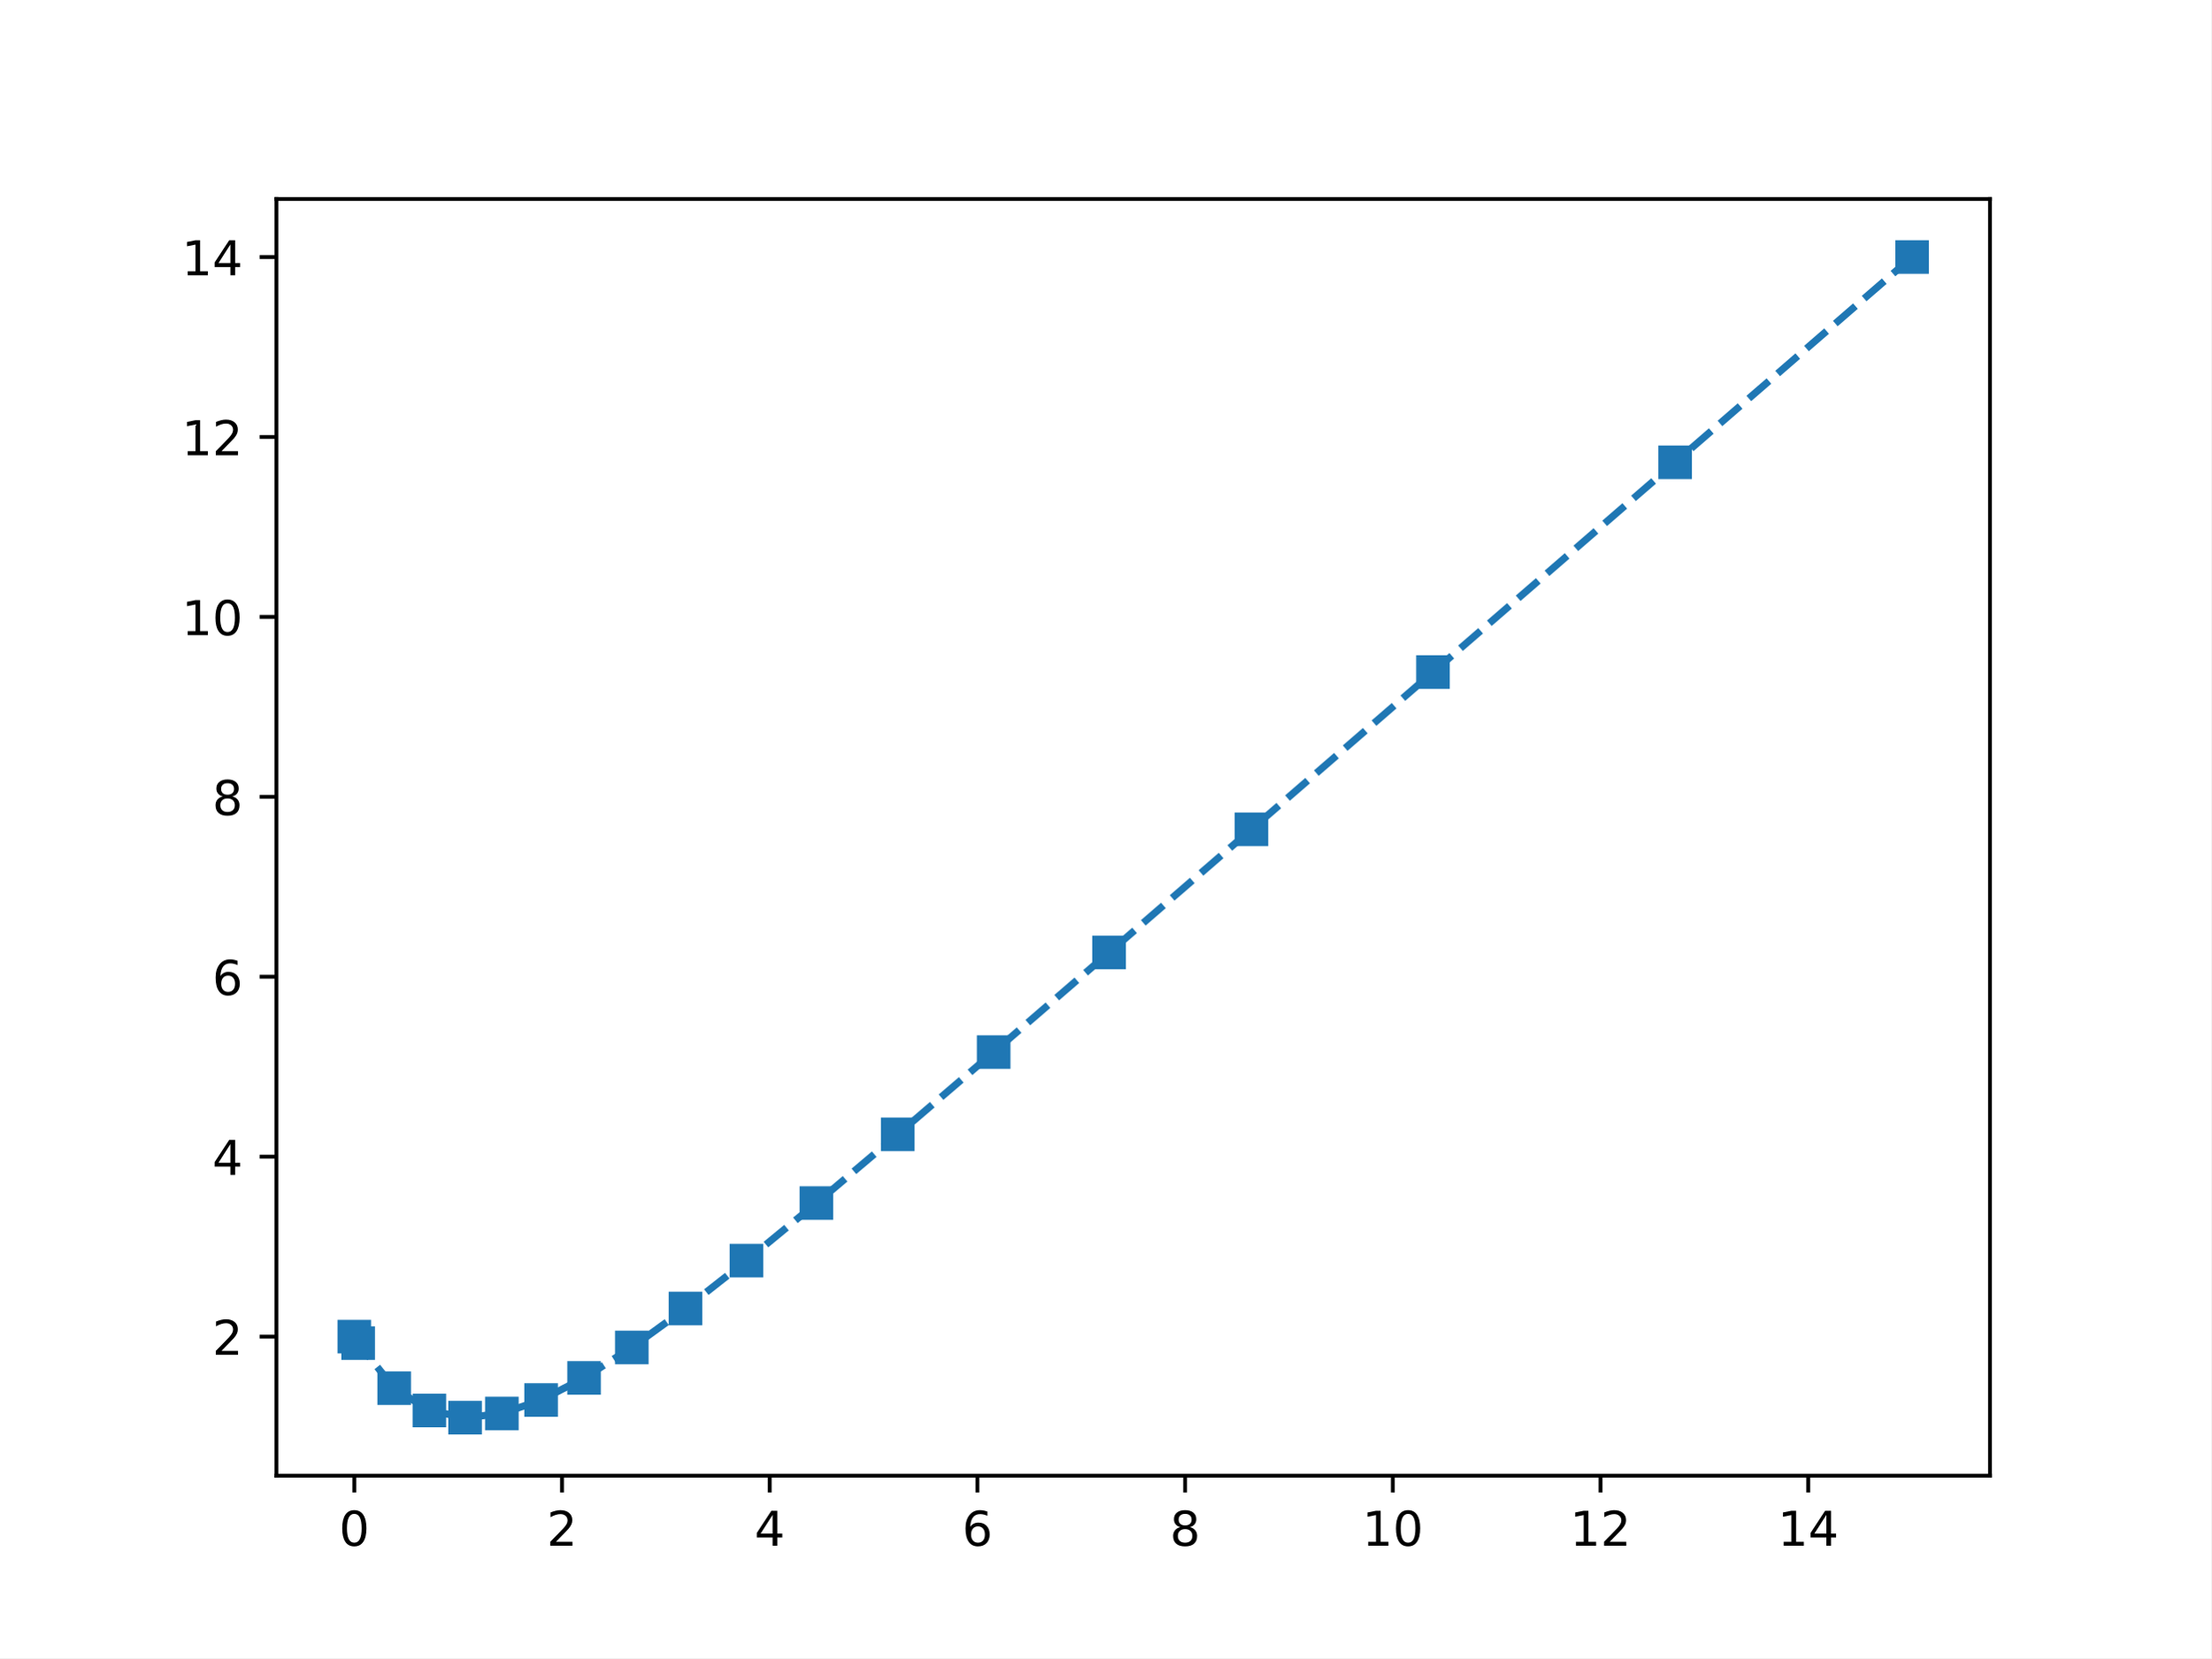
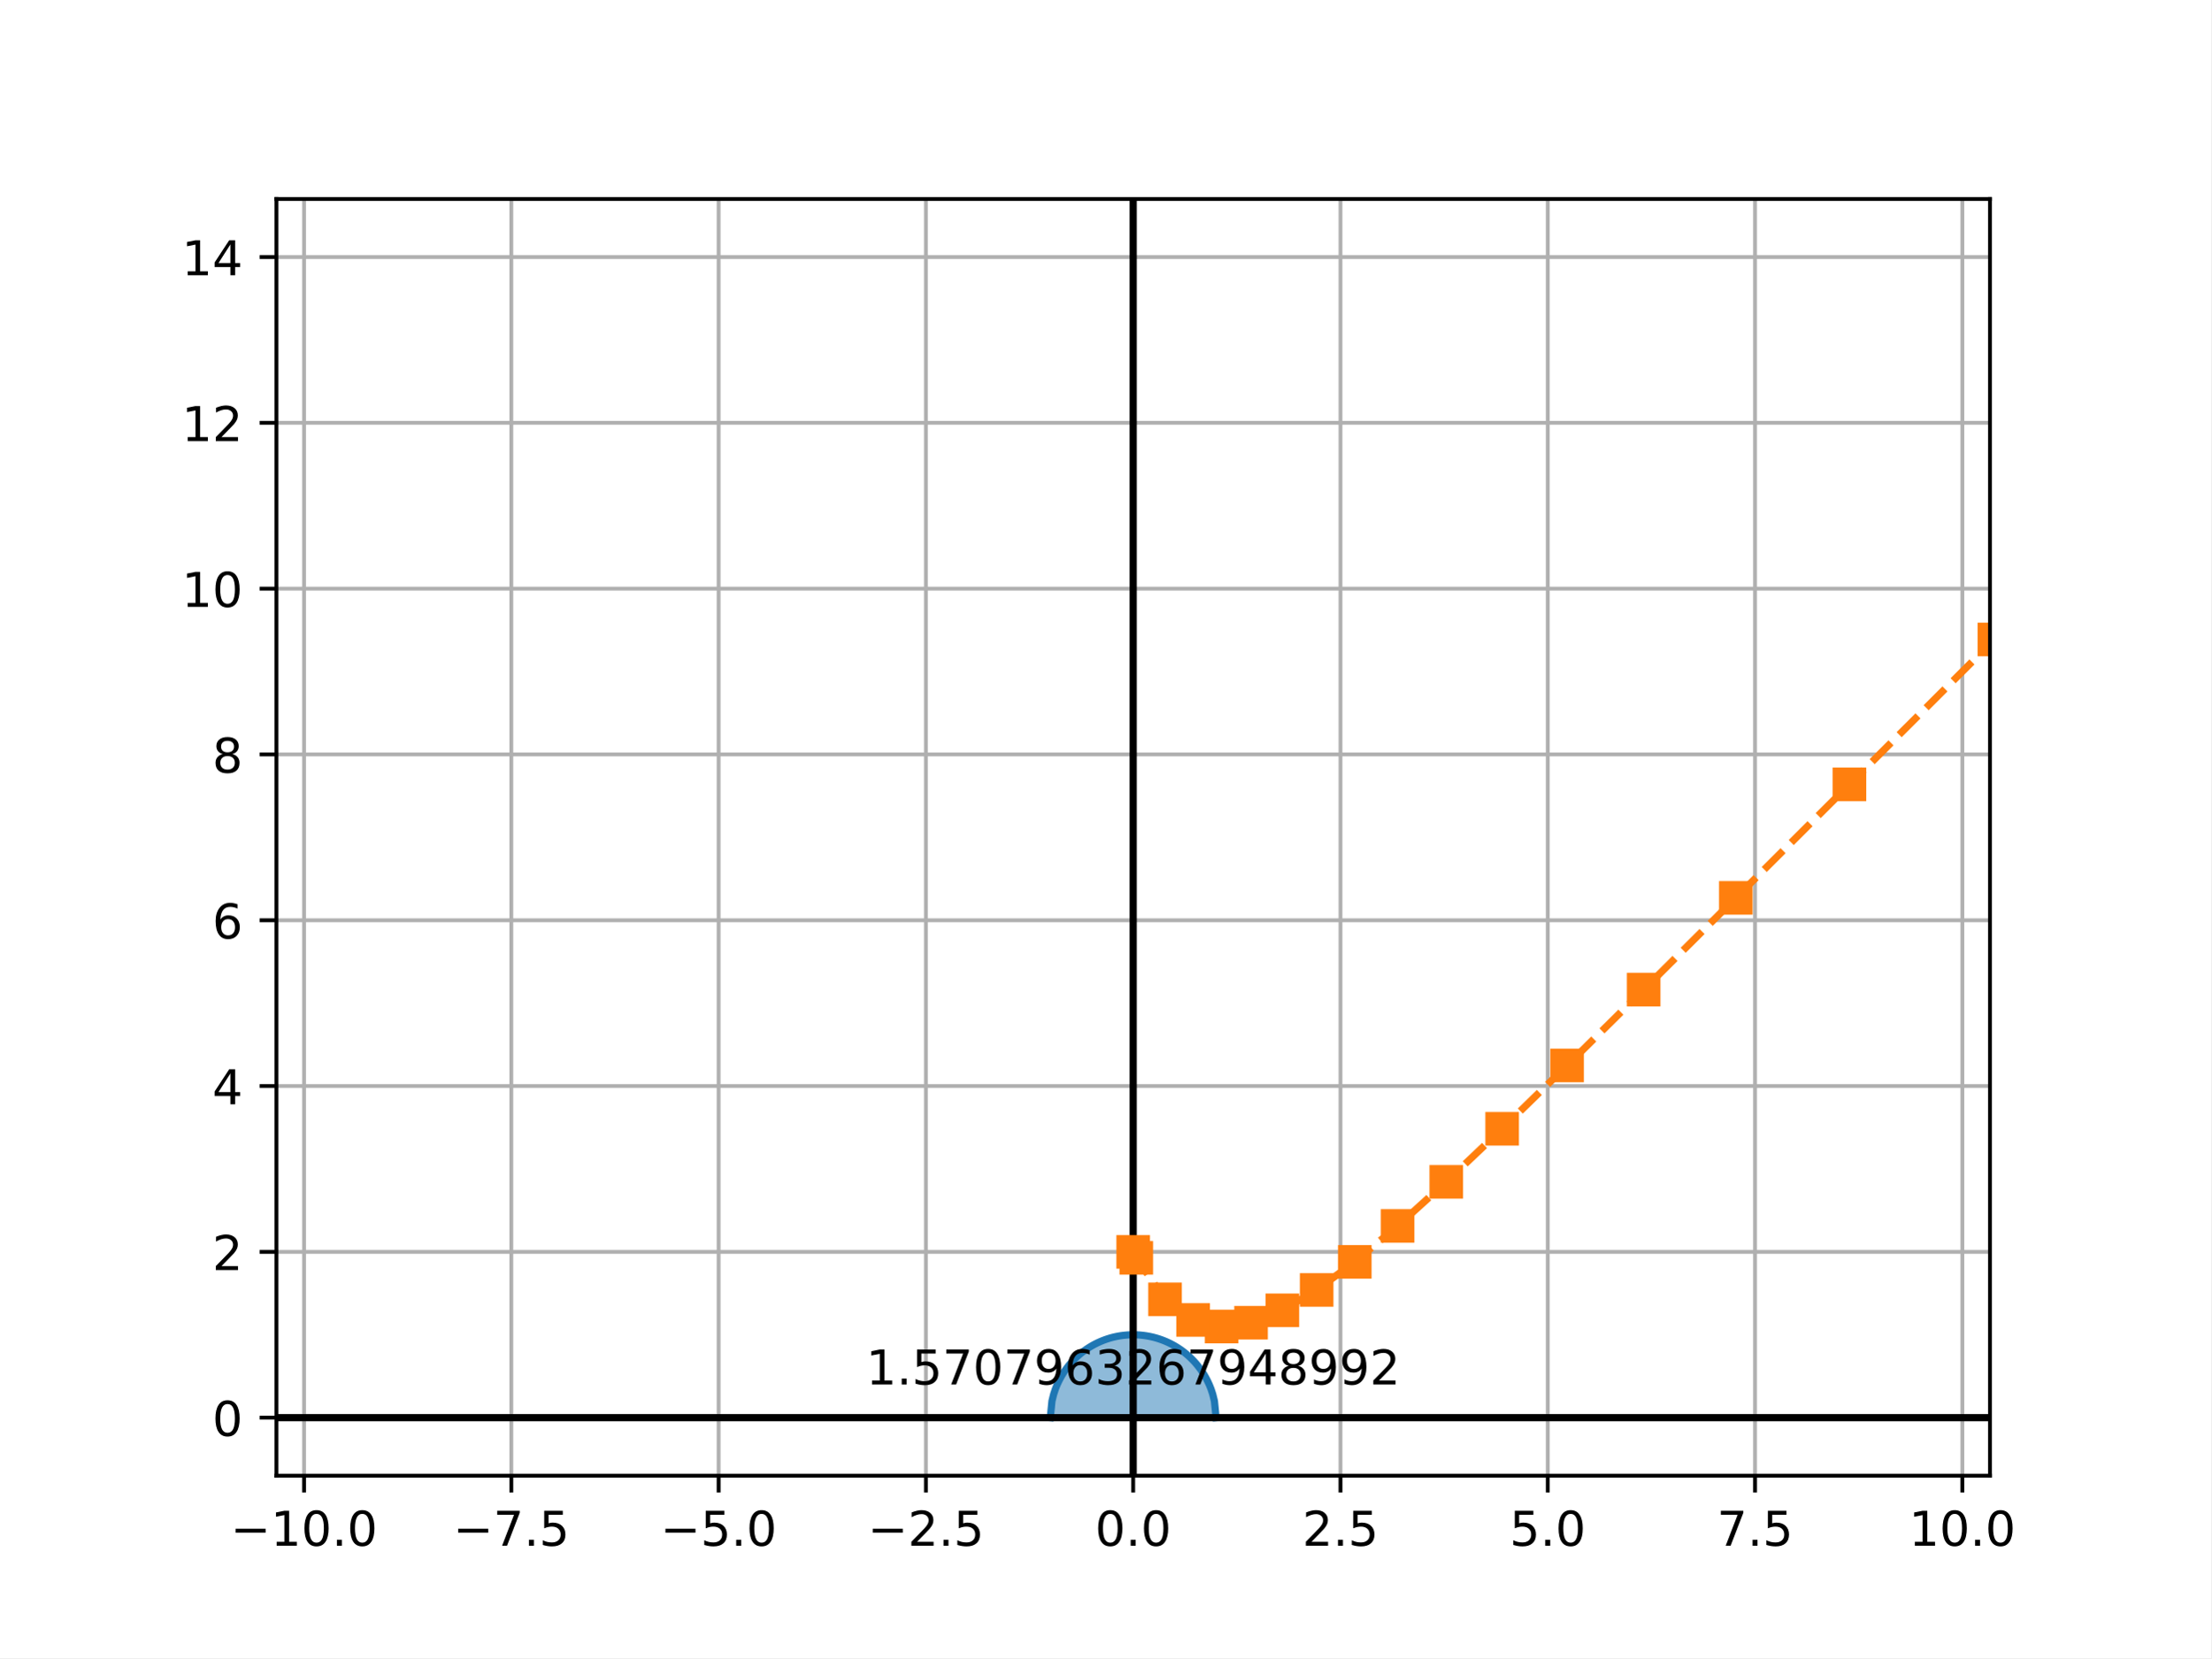
<svg xmlns="http://www.w3.org/2000/svg" xmlns:xlink="http://www.w3.org/1999/xlink" width="460.8pt" height="345.6pt" viewBox="0 0 460.8 345.6" version="1.1">
  <defs>
    <style type="text/css">*{stroke-linejoin: round; stroke-linecap: butt}</style>
  </defs>
  <g id="figure_1">
    <g id="patch_1">
      <path d="M 0 345.6  L 460.8 345.6  L 460.8 0  L 0 0  z " style="fill: #ffffff" />
    </g>
    <g id="axes_1">
      <g id="patch_2">
        <path d="M 57.6 307.584  L 414.72 307.584  L 414.72 41.472  L 57.6 41.472  z " style="fill: #ffffff" />
      </g>
+       <g id="FillBetweenPolyCollection_1">
+         <path d="M 218.88 295.488  L 218.88 295.488  L 219.229 292.032  L 219.578 290.626  L 219.927 289.564  L 220.276 288.683  L 220.625 287.92  L 220.975 287.242  L 221.324 286.629  L 221.673 286.069  L 222.022 285.553  L 222.371 285.074  L 222.72 284.627  L 223.069 284.209  L 223.418 283.816  L 223.767 283.446  L 224.116 283.097  L 224.465 282.767  L 224.815 282.454  L 225.164 282.158  L 225.513 281.878  L 225.862 281.612  L 226.211 281.36  L 226.56 281.12  L 226.909 280.893  L 227.258 280.677  L 227.607 280.473  L 227.956 280.279  L 228.305 280.096  L 228.655 279.923  L 229.004 279.76  L 229.353 279.605  L 229.702 279.46  L 230.051 279.324  L 230.4 279.196  L 230.749 279.077  L 231.098 278.966  L 231.447 278.863  L 231.796 278.768  L 232.145 278.681  L 232.495 278.601  L 232.844 278.529  L 233.193 278.465  L 233.542 278.408  L 233.891 278.358  L 234.24 278.315  L 234.589 278.28  L 234.938 278.251  L 235.287 278.23  L 235.636 278.216  L 235.985 278.209  L 236.335 278.209  L 236.684 278.216  L 237.033 278.23  L 237.382 278.251  L 237.731 278.28  L 238.08 278.315  L 238.429 278.358  L 238.778 278.408  L 239.127 278.465  L 239.476 278.529  L 239.825 278.601  L 240.175 278.681  L 240.524 278.768  L 240.873 278.863  L 241.222 278.966  L 241.571 279.077  L 241.92 279.196  L 242.269 279.324  L 242.618 279.46  L 242.967 279.605  L 243.316 279.76  L 243.665 279.923  L 244.015 280.096  L 244.364 280.279  L 244.713 280.473  L 245.062 280.677  L 245.411 280.893  L 245.76 281.12  L 246.109 281.36  L 246.458 281.612  L 246.807 281.878  L 247.156 282.158  L 247.505 282.454  L 247.855 282.767  L 248.204 283.097  L 248.553 283.446  L 248.902 283.816  L 249.251 284.209  L 249.6 284.627  L 249.949 285.074  L 250.298 285.553  L 250.647 286.069  L 250.996 286.629  L 251.345 287.242  L 251.695 287.92  L 252.044 288.683  L 252.393 289.564  L 252.742 290.626  L 253.091 292.032  L 253.44 295.488  L 253.44 295.488  L 253.44 295.488  L 253.091 295.488  L 252.742 295.488  L 252.393 295.488  L 252.044 295.488  L 251.695 295.488  L 251.345 295.488  L 250.996 295.488  L 250.647 295.488  L 250.298 295.488  L 249.949 295.488  L 249.6 295.488  L 249.251 295.488  L 248.902 295.488  L 248.553 295.488  L 248.204 295.488  L 247.855 295.488  L 247.505 295.488  L 247.156 295.488  L 246.807 295.488  L 246.458 295.488  L 246.109 295.488  L 245.76 295.488  L 245.411 295.488  L 245.062 295.488  L 244.713 295.488  L 244.364 295.488  L 244.015 295.488  L 243.665 295.488  L 243.316 295.488  L 242.967 295.488  L 242.618 295.488  L 242.269 295.488  L 241.92 295.488  L 241.571 295.488  L 241.222 295.488  L 240.873 295.488  L 240.524 295.488  L 240.175 295.488  L 239.825 295.488  L 239.476 295.488  L 239.127 295.488  L 238.778 295.488  L 238.429 295.488  L 238.08 295.488  L 237.731 295.488  L 237.382 295.488  L 237.033 295.488  L 236.684 295.488  L 236.335 295.488  L 235.985 295.488  L 235.636 295.488  L 235.287 295.488  L 234.938 295.488  L 234.589 295.488  L 234.24 295.488  L 233.891 295.488  L 233.542 295.488  L 233.193 295.488  L 232.844 295.488  L 232.495 295.488  L 232.145 295.488  L 231.796 295.488  L 231.447 295.488  L 231.098 295.488  L 230.749 295.488  L 230.4 295.488  L 230.051 295.488  L 229.702 295.488  L 229.353 295.488  L 229.004 295.488  L 228.655 295.488  L 228.305 295.488  L 227.956 295.488  L 227.607 295.488  L 227.258 295.488  L 226.909 295.488  L 226.56 295.488  L 226.211 295.488  L 225.862 295.488  L 225.513 295.488  L 225.164 295.488  L 224.815 295.488  L 224.465 295.488  L 224.116 295.488  L 223.767 295.488  L 223.418 295.488  L 223.069 295.488  L 222.72 295.488  L 222.371 295.488  L 222.022 295.488  L 221.673 295.488  L 221.324 295.488  L 220.975 295.488  L 220.625 295.488  L 220.276 295.488  L 219.927 295.488  L 219.578 295.488  L 219.229 295.488  L 218.88 295.488  z " clip-path="url(#pf937d85e47)" style="fill: #1f77b4; fill-opacity: 0.5" />
+       </g>
      <g id="matplotlib.axis_1">
        <g id="xtick_1">
          <g id="line2d_1">
+             <path d="M 63.36 307.584  L 63.36 41.472  " clip-path="url(#pf937d85e47)" style="fill: none; stroke: #b0b0b0; stroke-width: 0.8; stroke-linecap: square" />
+           </g>
+           <g id="line2d_2">
            <defs>
-               <path id="m59fcbf2890" d="M 0 0  L 0 3.5  " style="stroke: #000000; stroke-width: 0.8" />
+               <path id="m11f0b7a4cf" d="M 0 0  L 0 3.5  " style="stroke: #000000; stroke-width: 0.8" />
            </defs>
            <g>
-               <use xlink:href="#m59fcbf2890" x="73.833" y="307.584" style="stroke: #000000; stroke-width: 0.8" />
+               <use xlink:href="#m11f0b7a4cf" x="63.36" y="307.584" style="stroke: #000000; stroke-width: 0.8" />
            </g>
          </g>
          <g id="text_1">
-             <g transform="translate(70.65148 322.1824) scale(0.1 -0.1)">
-               <defs>
+             <g transform="translate(48.03739 322.1824) scale(0.1 -0.1)">
+               <defs>
+                 <path id="DejaVuSans-2212" d="M 678 2272  L 4684 2272  L 4684 1741  L 678 1741  L 678 2272  z " transform="scale(0.015625)" />
+                 <path id="DejaVuSans-31" d="M 794 531  L 1825 531  L 1825 4091  L 703 3866  L 703 4441  L 1819 4666  L 2450 4666  L 2450 531  L 3481 531  L 3481 0  L 794 0  L 794 531  z " transform="scale(0.015625)" />
                <path id="DejaVuSans-30" d="M 2034 4250  Q 1547 4250 1301 3770  Q 1056 3291 1056 2328  Q 1056 1369 1301 889  Q 1547 409 2034 409  Q 2525 409 2770 889  Q 3016 1369 3016 2328  Q 3016 3291 2770 3770  Q 2525 4250 2034 4250  z M 2034 4750  Q 2819 4750 3233 4129  Q 3647 3509 3647 2328  Q 3647 1150 3233 529  Q 2819 -91 2034 -91  Q 1250 -91 836 529  Q 422 1150 422 2328  Q 422 3509 836 4129  Q 1250 4750 2034 4750  z " transform="scale(0.015625)" />
-               </defs>
+                 <path id="DejaVuSans-2e" d="M 684 794  L 1344 794  L 1344 0  L 684 0  L 684 794  z " transform="scale(0.015625)" />
+               </defs>
+               <use xlink:href="#DejaVuSans-2212" />
+               <use xlink:href="#DejaVuSans-31" transform="translate(83.78906 0)" />
+               <use xlink:href="#DejaVuSans-30" transform="translate(147.4121 0)" />
+               <use xlink:href="#DejaVuSans-2e" transform="translate(211.0352 0)" />
+               <use xlink:href="#DejaVuSans-30" transform="translate(242.8223 0)" />
+             </g>
+           </g>
+         </g>
+         <g id="xtick_2">
+           <g id="line2d_3">
+             <path d="M 106.56 307.584  L 106.56 41.472  " clip-path="url(#pf937d85e47)" style="fill: none; stroke: #b0b0b0; stroke-width: 0.8; stroke-linecap: square" />
+           </g>
+           <g id="line2d_4">
+             <g>
+               <use xlink:href="#m11f0b7a4cf" x="106.56" y="307.584" style="stroke: #000000; stroke-width: 0.8" />
+             </g>
+           </g>
+           <g id="text_2">
+             <g transform="translate(94.41863 322.1824) scale(0.1 -0.1)">
+               <defs>
+                 <path id="DejaVuSans-37" d="M 525 4666  L 3525 4666  L 3525 4397  L 1831 0  L 1172 0  L 2766 4134  L 525 4134  L 525 4666  z " transform="scale(0.015625)" />
+                 <path id="DejaVuSans-35" d="M 691 4666  L 3169 4666  L 3169 4134  L 1269 4134  L 1269 2991  Q 1406 3038 1543 3061  Q 1681 3084 1819 3084  Q 2600 3084 3056 2656  Q 3513 2228 3513 1497  Q 3513 744 3044 326  Q 2575 -91 1722 -91  Q 1428 -91 1123 -41  Q 819 9 494 109  L 494 744  Q 775 591 1075 516  Q 1375 441 1709 441  Q 2250 441 2565 725  Q 2881 1009 2881 1497  Q 2881 1984 2565 2268  Q 2250 2553 1709 2553  Q 1456 2553 1204 2497  Q 953 2441 691 2322  L 691 4666  z " transform="scale(0.015625)" />
+               </defs>
+               <use xlink:href="#DejaVuSans-2212" />
+               <use xlink:href="#DejaVuSans-37" transform="translate(83.78906 0)" />
+               <use xlink:href="#DejaVuSans-2e" transform="translate(147.4121 0)" />
+               <use xlink:href="#DejaVuSans-35" transform="translate(179.1992 0)" />
+             </g>
+           </g>
+         </g>
+         <g id="xtick_3">
+           <g id="line2d_5">
+             <path d="M 149.76 307.584  L 149.76 41.472  " clip-path="url(#pf937d85e47)" style="fill: none; stroke: #b0b0b0; stroke-width: 0.8; stroke-linecap: square" />
+           </g>
+           <g id="line2d_6">
+             <g>
+               <use xlink:href="#m11f0b7a4cf" x="149.76" y="307.584" style="stroke: #000000; stroke-width: 0.8" />
+             </g>
+           </g>
+           <g id="text_3">
+             <g transform="translate(137.6186 322.1824) scale(0.1 -0.1)">
+               <use xlink:href="#DejaVuSans-2212" />
+               <use xlink:href="#DejaVuSans-35" transform="translate(83.78906 0)" />
+               <use xlink:href="#DejaVuSans-2e" transform="translate(147.4121 0)" />
+               <use xlink:href="#DejaVuSans-30" transform="translate(179.1992 0)" />
+             </g>
+           </g>
+         </g>
+         <g id="xtick_4">
+           <g id="line2d_7">
+             <path d="M 192.96 307.584  L 192.96 41.472  " clip-path="url(#pf937d85e47)" style="fill: none; stroke: #b0b0b0; stroke-width: 0.8; stroke-linecap: square" />
+           </g>
+           <g id="line2d_8">
+             <g>
+               <use xlink:href="#m11f0b7a4cf" x="192.96" y="307.584" style="stroke: #000000; stroke-width: 0.8" />
+             </g>
+           </g>
+           <g id="text_4">
+             <g transform="translate(180.8186 322.1824) scale(0.1 -0.1)">
+               <defs>
+                 <path id="DejaVuSans-32" d="M 1228 531  L 3431 531  L 3431 0  L 469 0  L 469 531  Q 828 903 1448 1529  Q 2069 2156 2228 2338  Q 2531 2678 2651 2914  Q 2772 3150 2772 3378  Q 2772 3750 2511 3984  Q 2250 4219 1831 4219  Q 1534 4219 1204 4116  Q 875 4013 500 3803  L 500 4441  Q 881 4594 1212 4672  Q 1544 4750 1819 4750  Q 2544 4750 2975 4387  Q 3406 4025 3406 3419  Q 3406 3131 3298 2873  Q 3191 2616 2906 2266  Q 2828 2175 2409 1742  Q 1991 1309 1228 531  z " transform="scale(0.015625)" />
+               </defs>
+               <use xlink:href="#DejaVuSans-2212" />
+               <use xlink:href="#DejaVuSans-32" transform="translate(83.78906 0)" />
+               <use xlink:href="#DejaVuSans-2e" transform="translate(147.4121 0)" />
+               <use xlink:href="#DejaVuSans-35" transform="translate(179.1992 0)" />
+             </g>
+           </g>
+         </g>
+         <g id="xtick_5">
+           <g id="line2d_9">
+             <path d="M 236.16 307.584  L 236.16 41.472  " clip-path="url(#pf937d85e47)" style="fill: none; stroke: #b0b0b0; stroke-width: 0.8; stroke-linecap: square" />
+           </g>
+           <g id="line2d_10">
+             <g>
+               <use xlink:href="#m11f0b7a4cf" x="236.16" y="307.584" style="stroke: #000000; stroke-width: 0.8" />
+             </g>
+           </g>
+           <g id="text_5">
+             <g transform="translate(228.2084 322.1824) scale(0.1 -0.1)">
              <use xlink:href="#DejaVuSans-30" />
-             </g>
-           </g>
-         </g>
-         <g id="xtick_2">
-           <g id="line2d_2">
-             <g>
-               <use xlink:href="#m59fcbf2890" x="117.12" y="307.584" style="stroke: #000000; stroke-width: 0.8" />
-             </g>
-           </g>
-           <g id="text_2">
-             <g transform="translate(113.9387 322.1824) scale(0.1 -0.1)">
-               <defs>
-                 <path id="DejaVuSans-32" d="M 1228 531  L 3431 531  L 3431 0  L 469 0  L 469 531  Q 828 903 1448 1529  Q 2069 2156 2228 2338  Q 2531 2678 2651 2914  Q 2772 3150 2772 3378  Q 2772 3750 2511 3984  Q 2250 4219 1831 4219  Q 1534 4219 1204 4116  Q 875 4013 500 3803  L 500 4441  Q 881 4594 1212 4672  Q 1544 4750 1819 4750  Q 2544 4750 2975 4387  Q 3406 4025 3406 3419  Q 3406 3131 3298 2873  Q 3191 2616 2906 2266  Q 2828 2175 2409 1742  Q 1991 1309 1228 531  z " transform="scale(0.015625)" />
-               </defs>
+               <use xlink:href="#DejaVuSans-2e" transform="translate(63.62305 0)" />
+               <use xlink:href="#DejaVuSans-30" transform="translate(95.41016 0)" />
+             </g>
+           </g>
+         </g>
+         <g id="xtick_6">
+           <g id="line2d_11">
+             <path d="M 279.36 307.584  L 279.36 41.472  " clip-path="url(#pf937d85e47)" style="fill: none; stroke: #b0b0b0; stroke-width: 0.8; stroke-linecap: square" />
+           </g>
+           <g id="line2d_12">
+             <g>
+               <use xlink:href="#m11f0b7a4cf" x="279.36" y="307.584" style="stroke: #000000; stroke-width: 0.8" />
+             </g>
+           </g>
+           <g id="text_6">
+             <g transform="translate(271.4084 322.1824) scale(0.1 -0.1)">
              <use xlink:href="#DejaVuSans-32" />
-             </g>
-           </g>
-         </g>
-         <g id="xtick_3">
-           <g id="line2d_3">
-             <g>
-               <use xlink:href="#m59fcbf2890" x="160.407" y="307.584" style="stroke: #000000; stroke-width: 0.8" />
-             </g>
-           </g>
-           <g id="text_3">
-             <g transform="translate(157.226 322.1824) scale(0.1 -0.1)">
-               <defs>
-                 <path id="DejaVuSans-34" d="M 2419 4116  L 825 1625  L 2419 1625  L 2419 4116  z M 2253 4666  L 3047 4666  L 3047 1625  L 3713 1625  L 3713 1100  L 3047 1100  L 3047 0  L 2419 0  L 2419 1100  L 313 1100  L 313 1709  L 2253 4666  z " transform="scale(0.015625)" />
-               </defs>
-               <use xlink:href="#DejaVuSans-34" />
-             </g>
-           </g>
-         </g>
-         <g id="xtick_4">
-           <g id="line2d_4">
-             <g>
-               <use xlink:href="#m59fcbf2890" x="203.695" y="307.584" style="stroke: #000000; stroke-width: 0.8" />
-             </g>
-           </g>
-           <g id="text_4">
-             <g transform="translate(200.5133 322.1824) scale(0.1 -0.1)">
-               <defs>
-                 <path id="DejaVuSans-36" d="M 2113 2584  Q 1688 2584 1439 2293  Q 1191 2003 1191 1497  Q 1191 994 1439 701  Q 1688 409 2113 409  Q 2538 409 2786 701  Q 3034 994 3034 1497  Q 3034 2003 2786 2293  Q 2538 2584 2113 2584  z M 3366 4563  L 3366 3988  Q 3128 4100 2886 4159  Q 2644 4219 2406 4219  Q 1781 4219 1451 3797  Q 1122 3375 1075 2522  Q 1259 2794 1537 2939  Q 1816 3084 2150 3084  Q 2853 3084 3261 2657  Q 3669 2231 3669 1497  Q 3669 778 3244 343  Q 2819 -91 2113 -91  Q 1303 -91 875 529  Q 447 1150 447 2328  Q 447 3434 972 4092  Q 1497 4750 2381 4750  Q 2619 4750 2861 4703  Q 3103 4656 3366 4563  z " transform="scale(0.015625)" />
-               </defs>
-               <use xlink:href="#DejaVuSans-36" />
-             </g>
-           </g>
-         </g>
-         <g id="xtick_5">
-           <g id="line2d_5">
-             <g>
-               <use xlink:href="#m59fcbf2890" x="246.982" y="307.584" style="stroke: #000000; stroke-width: 0.8" />
-             </g>
-           </g>
-           <g id="text_5">
-             <g transform="translate(243.8006 322.1824) scale(0.1 -0.1)">
-               <defs>
-                 <path id="DejaVuSans-38" d="M 2034 2216  Q 1584 2216 1326 1975  Q 1069 1734 1069 1313  Q 1069 891 1326 650  Q 1584 409 2034 409  Q 2484 409 2743 651  Q 3003 894 3003 1313  Q 3003 1734 2745 1975  Q 2488 2216 2034 2216  z M 1403 2484  Q 997 2584 770 2862  Q 544 3141 544 3541  Q 544 4100 942 4425  Q 1341 4750 2034 4750  Q 2731 4750 3128 4425  Q 3525 4100 3525 3541  Q 3525 3141 3298 2862  Q 3072 2584 2669 2484  Q 3125 2378 3379 2068  Q 3634 1759 3634 1313  Q 3634 634 3220 271  Q 2806 -91 2034 -91  Q 1263 -91 848 271  Q 434 634 434 1313  Q 434 1759 690 2068  Q 947 2378 1403 2484  z M 1172 3481  Q 1172 3119 1398 2916  Q 1625 2713 2034 2713  Q 2441 2713 2670 2916  Q 2900 3119 2900 3481  Q 2900 3844 2670 4047  Q 2441 4250 2034 4250  Q 1625 4250 1398 4047  Q 1172 3844 1172 3481  z " transform="scale(0.015625)" />
-               </defs>
-               <use xlink:href="#DejaVuSans-38" />
-             </g>
-           </g>
-         </g>
-         <g id="xtick_6">
-           <g id="line2d_6">
-             <g>
-               <use xlink:href="#m59fcbf2890" x="290.269" y="307.584" style="stroke: #000000; stroke-width: 0.8" />
-             </g>
-           </g>
-           <g id="text_6">
-             <g transform="translate(283.9066 322.1824) scale(0.1 -0.1)">
-               <defs>
-                 <path id="DejaVuSans-31" d="M 794 531  L 1825 531  L 1825 4091  L 703 3866  L 703 4441  L 1819 4666  L 2450 4666  L 2450 531  L 3481 531  L 3481 0  L 794 0  L 794 531  z " transform="scale(0.015625)" />
-               </defs>
+               <use xlink:href="#DejaVuSans-2e" transform="translate(63.62305 0)" />
+               <use xlink:href="#DejaVuSans-35" transform="translate(95.41016 0)" />
+             </g>
+           </g>
+         </g>
+         <g id="xtick_7">
+           <g id="line2d_13">
+             <path d="M 322.56 307.584  L 322.56 41.472  " clip-path="url(#pf937d85e47)" style="fill: none; stroke: #b0b0b0; stroke-width: 0.8; stroke-linecap: square" />
+           </g>
+           <g id="line2d_14">
+             <g>
+               <use xlink:href="#m11f0b7a4cf" x="322.56" y="307.584" style="stroke: #000000; stroke-width: 0.8" />
+             </g>
+           </g>
+           <g id="text_7">
+             <g transform="translate(314.6084 322.1824) scale(0.1 -0.1)">
+               <use xlink:href="#DejaVuSans-35" />
+               <use xlink:href="#DejaVuSans-2e" transform="translate(63.62305 0)" />
+               <use xlink:href="#DejaVuSans-30" transform="translate(95.41016 0)" />
+             </g>
+           </g>
+         </g>
+         <g id="xtick_8">
+           <g id="line2d_15">
+             <path d="M 365.76 307.584  L 365.76 41.472  " clip-path="url(#pf937d85e47)" style="fill: none; stroke: #b0b0b0; stroke-width: 0.8; stroke-linecap: square" />
+           </g>
+           <g id="line2d_16">
+             <g>
+               <use xlink:href="#m11f0b7a4cf" x="365.76" y="307.584" style="stroke: #000000; stroke-width: 0.8" />
+             </g>
+           </g>
+           <g id="text_8">
+             <g transform="translate(357.8084 322.1824) scale(0.1 -0.1)">
+               <use xlink:href="#DejaVuSans-37" />
+               <use xlink:href="#DejaVuSans-2e" transform="translate(63.62305 0)" />
+               <use xlink:href="#DejaVuSans-35" transform="translate(95.41016 0)" />
+             </g>
+           </g>
+         </g>
+         <g id="xtick_9">
+           <g id="line2d_17">
+             <path d="M 408.96 307.584  L 408.96 41.472  " clip-path="url(#pf937d85e47)" style="fill: none; stroke: #b0b0b0; stroke-width: 0.8; stroke-linecap: square" />
+           </g>
+           <g id="line2d_18">
+             <g>
+               <use xlink:href="#m11f0b7a4cf" x="408.96" y="307.584" style="stroke: #000000; stroke-width: 0.8" />
+             </g>
+           </g>
+           <g id="text_9">
+             <g transform="translate(397.8271 322.1824) scale(0.1 -0.1)">
              <use xlink:href="#DejaVuSans-31" />
-               <use xlink:href="#DejaVuSans-30" x="63.623" />
-             </g>
-           </g>
-         </g>
-         <g id="xtick_7">
-           <g id="line2d_7">
-             <g>
-               <use xlink:href="#m59fcbf2890" x="333.556" y="307.584" style="stroke: #000000; stroke-width: 0.8" />
-             </g>
-           </g>
-           <g id="text_7">
-             <g transform="translate(327.1939 322.1824) scale(0.1 -0.1)">
-               <use xlink:href="#DejaVuSans-31" />
-               <use xlink:href="#DejaVuSans-32" x="63.623" />
-             </g>
-           </g>
-         </g>
-         <g id="xtick_8">
-           <g id="line2d_8">
-             <g>
-               <use xlink:href="#m59fcbf2890" x="376.844" y="307.584" style="stroke: #000000; stroke-width: 0.8" />
-             </g>
-           </g>
-           <g id="text_8">
-             <g transform="translate(370.4811 322.1824) scale(0.1 -0.1)">
-               <use xlink:href="#DejaVuSans-31" />
-               <use xlink:href="#DejaVuSans-34" x="63.623" />
+               <use xlink:href="#DejaVuSans-30" transform="translate(63.62305 0)" />
+               <use xlink:href="#DejaVuSans-2e" transform="translate(127.2461 0)" />
+               <use xlink:href="#DejaVuSans-30" transform="translate(159.0332 0)" />
            </g>
          </g>
        </g>
      </g>
      <g id="matplotlib.axis_2">
        <g id="ytick_1">
-           <g id="line2d_9">
+           <g id="line2d_19">
+             <path d="M 57.6 295.488  L 414.72 295.488  " clip-path="url(#pf937d85e47)" style="fill: none; stroke: #b0b0b0; stroke-width: 0.8; stroke-linecap: square" />
+           </g>
+           <g id="line2d_20">
            <defs>
-               <path id="mfe94029041" d="M 0 0  L -3.5 0  " style="stroke: #000000; stroke-width: 0.8" />
+               <path id="mbb7c144b2a" d="M 0 0  L -3.5 0  " style="stroke: #000000; stroke-width: 0.8" />
            </defs>
            <g>
-               <use xlink:href="#mfe94029041" x="57.6" y="278.595" style="stroke: #000000; stroke-width: 0.8" />
-             </g>
-           </g>
-           <g id="text_9">
-             <g transform="translate(44.2375 282.394) scale(0.1 -0.1)">
+               <use xlink:href="#mbb7c144b2a" x="57.6" y="295.488" style="stroke: #000000; stroke-width: 0.8" />
+             </g>
+           </g>
+           <g id="text_10">
+             <g transform="translate(44.2375 299.2872) scale(0.1 -0.1)">
+               <use xlink:href="#DejaVuSans-30" />
+             </g>
+           </g>
+         </g>
+         <g id="ytick_2">
+           <g id="line2d_21">
+             <path d="M 57.6 260.928  L 414.72 260.928  " clip-path="url(#pf937d85e47)" style="fill: none; stroke: #b0b0b0; stroke-width: 0.8; stroke-linecap: square" />
+           </g>
+           <g id="line2d_22">
+             <g>
+               <use xlink:href="#mbb7c144b2a" x="57.6" y="260.928" style="stroke: #000000; stroke-width: 0.8" />
+             </g>
+           </g>
+           <g id="text_11">
+             <g transform="translate(44.2375 264.7272) scale(0.1 -0.1)">
              <use xlink:href="#DejaVuSans-32" />
            </g>
          </g>
        </g>
-         <g id="ytick_2">
-           <g id="line2d_10">
-             <g>
-               <use xlink:href="#mfe94029041" x="57.6" y="241.09" style="stroke: #000000; stroke-width: 0.8" />
-             </g>
-           </g>
-           <g id="text_10">
-             <g transform="translate(44.2375 244.8895) scale(0.1 -0.1)">
+         <g id="ytick_3">
+           <g id="line2d_23">
+             <path d="M 57.6 226.368  L 414.72 226.368  " clip-path="url(#pf937d85e47)" style="fill: none; stroke: #b0b0b0; stroke-width: 0.8; stroke-linecap: square" />
+           </g>
+           <g id="line2d_24">
+             <g>
+               <use xlink:href="#mbb7c144b2a" x="57.6" y="226.368" style="stroke: #000000; stroke-width: 0.8" />
+             </g>
+           </g>
+           <g id="text_12">
+             <g transform="translate(44.2375 230.1672) scale(0.1 -0.1)">
+               <defs>
+                 <path id="DejaVuSans-34" d="M 2419 4116  L 825 1625  L 2419 1625  L 2419 4116  z M 2253 4666  L 3047 4666  L 3047 1625  L 3713 1625  L 3713 1100  L 3047 1100  L 3047 0  L 2419 0  L 2419 1100  L 313 1100  L 313 1709  L 2253 4666  z " transform="scale(0.015625)" />
+               </defs>
              <use xlink:href="#DejaVuSans-34" />
            </g>
          </g>
        </g>
-         <g id="ytick_3">
-           <g id="line2d_11">
-             <g>
-               <use xlink:href="#mfe94029041" x="57.6" y="203.586" style="stroke: #000000; stroke-width: 0.8" />
-             </g>
-           </g>
-           <g id="text_11">
-             <g transform="translate(44.2375 207.3851) scale(0.1 -0.1)">
+         <g id="ytick_4">
+           <g id="line2d_25">
+             <path d="M 57.6 191.808  L 414.72 191.808  " clip-path="url(#pf937d85e47)" style="fill: none; stroke: #b0b0b0; stroke-width: 0.8; stroke-linecap: square" />
+           </g>
+           <g id="line2d_26">
+             <g>
+               <use xlink:href="#mbb7c144b2a" x="57.6" y="191.808" style="stroke: #000000; stroke-width: 0.8" />
+             </g>
+           </g>
+           <g id="text_13">
+             <g transform="translate(44.2375 195.6072) scale(0.1 -0.1)">
+               <defs>
+                 <path id="DejaVuSans-36" d="M 2113 2584  Q 1688 2584 1439 2293  Q 1191 2003 1191 1497  Q 1191 994 1439 701  Q 1688 409 2113 409  Q 2538 409 2786 701  Q 3034 994 3034 1497  Q 3034 2003 2786 2293  Q 2538 2584 2113 2584  z M 3366 4563  L 3366 3988  Q 3128 4100 2886 4159  Q 2644 4219 2406 4219  Q 1781 4219 1451 3797  Q 1122 3375 1075 2522  Q 1259 2794 1537 2939  Q 1816 3084 2150 3084  Q 2853 3084 3261 2657  Q 3669 2231 3669 1497  Q 3669 778 3244 343  Q 2819 -91 2113 -91  Q 1303 -91 875 529  Q 447 1150 447 2328  Q 447 3434 972 4092  Q 1497 4750 2381 4750  Q 2619 4750 2861 4703  Q 3103 4656 3366 4563  z " transform="scale(0.015625)" />
+               </defs>
              <use xlink:href="#DejaVuSans-36" />
            </g>
          </g>
        </g>
-         <g id="ytick_4">
-           <g id="line2d_12">
-             <g>
-               <use xlink:href="#mfe94029041" x="57.6" y="166.081" style="stroke: #000000; stroke-width: 0.8" />
-             </g>
-           </g>
-           <g id="text_12">
-             <g transform="translate(44.2375 169.8806) scale(0.1 -0.1)">
+         <g id="ytick_5">
+           <g id="line2d_27">
+             <path d="M 57.6 157.248  L 414.72 157.248  " clip-path="url(#pf937d85e47)" style="fill: none; stroke: #b0b0b0; stroke-width: 0.8; stroke-linecap: square" />
+           </g>
+           <g id="line2d_28">
+             <g>
+               <use xlink:href="#mbb7c144b2a" x="57.6" y="157.248" style="stroke: #000000; stroke-width: 0.8" />
+             </g>
+           </g>
+           <g id="text_14">
+             <g transform="translate(44.2375 161.0473) scale(0.1 -0.1)">
+               <defs>
+                 <path id="DejaVuSans-38" d="M 2034 2216  Q 1584 2216 1326 1975  Q 1069 1734 1069 1313  Q 1069 891 1326 650  Q 1584 409 2034 409  Q 2484 409 2743 651  Q 3003 894 3003 1313  Q 3003 1734 2745 1975  Q 2488 2216 2034 2216  z M 1403 2484  Q 997 2584 770 2862  Q 544 3141 544 3541  Q 544 4100 942 4425  Q 1341 4750 2034 4750  Q 2731 4750 3128 4425  Q 3525 4100 3525 3541  Q 3525 3141 3298 2862  Q 3072 2584 2669 2484  Q 3125 2378 3379 2068  Q 3634 1759 3634 1313  Q 3634 634 3220 271  Q 2806 -91 2034 -91  Q 1263 -91 848 271  Q 434 634 434 1313  Q 434 1759 690 2068  Q 947 2378 1403 2484  z M 1172 3481  Q 1172 3119 1398 2916  Q 1625 2713 2034 2713  Q 2441 2713 2670 2916  Q 2900 3119 2900 3481  Q 2900 3844 2670 4047  Q 2441 4250 2034 4250  Q 1625 4250 1398 4047  Q 1172 3844 1172 3481  z " transform="scale(0.015625)" />
+               </defs>
              <use xlink:href="#DejaVuSans-38" />
            </g>
          </g>
        </g>
-         <g id="ytick_5">
-           <g id="line2d_13">
-             <g>
-               <use xlink:href="#mfe94029041" x="57.6" y="128.577" style="stroke: #000000; stroke-width: 0.8" />
-             </g>
-           </g>
-           <g id="text_13">
-             <g transform="translate(37.875 132.3762) scale(0.1 -0.1)">
+         <g id="ytick_6">
+           <g id="line2d_29">
+             <path d="M 57.6 122.688  L 414.72 122.688  " clip-path="url(#pf937d85e47)" style="fill: none; stroke: #b0b0b0; stroke-width: 0.8; stroke-linecap: square" />
+           </g>
+           <g id="line2d_30">
+             <g>
+               <use xlink:href="#mbb7c144b2a" x="57.6" y="122.688" style="stroke: #000000; stroke-width: 0.8" />
+             </g>
+           </g>
+           <g id="text_15">
+             <g transform="translate(37.875 126.4873) scale(0.1 -0.1)">
              <use xlink:href="#DejaVuSans-31" />
-               <use xlink:href="#DejaVuSans-30" x="63.623" />
-             </g>
-           </g>
-         </g>
-         <g id="ytick_6">
-           <g id="line2d_14">
-             <g>
-               <use xlink:href="#mfe94029041" x="57.6" y="91.073" style="stroke: #000000; stroke-width: 0.8" />
-             </g>
-           </g>
-           <g id="text_14">
-             <g transform="translate(37.875 94.87174) scale(0.1 -0.1)">
+               <use xlink:href="#DejaVuSans-30" transform="translate(63.62305 0)" />
+             </g>
+           </g>
+         </g>
+         <g id="ytick_7">
+           <g id="line2d_31">
+             <path d="M 57.6 88.128  L 414.72 88.128  " clip-path="url(#pf937d85e47)" style="fill: none; stroke: #b0b0b0; stroke-width: 0.8; stroke-linecap: square" />
+           </g>
+           <g id="line2d_32">
+             <g>
+               <use xlink:href="#mbb7c144b2a" x="57.6" y="88.128" style="stroke: #000000; stroke-width: 0.8" />
+             </g>
+           </g>
+           <g id="text_16">
+             <g transform="translate(37.875 91.92728) scale(0.1 -0.1)">
              <use xlink:href="#DejaVuSans-31" />
-               <use xlink:href="#DejaVuSans-32" x="63.623" />
-             </g>
-           </g>
-         </g>
-         <g id="ytick_7">
-           <g id="line2d_15">
-             <g>
-               <use xlink:href="#mfe94029041" x="57.6" y="53.568" style="stroke: #000000; stroke-width: 0.8" />
-             </g>
-           </g>
-           <g id="text_15">
+               <use xlink:href="#DejaVuSans-32" transform="translate(63.62305 0)" />
+             </g>
+           </g>
+         </g>
+         <g id="ytick_8">
+           <g id="line2d_33">
+             <path d="M 57.6 53.568  L 414.72 53.568  " clip-path="url(#pf937d85e47)" style="fill: none; stroke: #b0b0b0; stroke-width: 0.8; stroke-linecap: square" />
+           </g>
+           <g id="line2d_34">
+             <g>
+               <use xlink:href="#mbb7c144b2a" x="57.6" y="53.568" style="stroke: #000000; stroke-width: 0.8" />
+             </g>
+           </g>
+           <g id="text_17">
            <g transform="translate(37.875 57.36729) scale(0.1 -0.1)">
              <use xlink:href="#DejaVuSans-31" />
-               <use xlink:href="#DejaVuSans-34" x="63.623" />
-             </g>
-           </g>
-         </g>
-       </g>
-       <g id="line2d_16">
-         <path d="M 73.833 278.595  L 74.635 279.947  L 82.148 289.336  L 89.483 293.993  L 96.917 295.488  L 104.593 294.619  L 112.764 291.81  L 121.721 287.205  L 131.672 280.852  L 142.856 272.731  L 155.558 262.755  L 170.139 250.754  L 187.086 236.428  L 207.082 219.284  L 231.134 198.525  L 260.803 172.849  L 298.641 140.074  L 349.106 96.352  L 398.487 53.568  " clip-path="url(#p3b151a6415)" style="fill: none; stroke-dasharray: 5.55,2.4; stroke-dashoffset: 0; stroke: #1f77b4; stroke-width: 1.5" />
+               <use xlink:href="#DejaVuSans-34" transform="translate(63.62305 0)" />
+             </g>
+           </g>
+         </g>
+       </g>
+       <g id="line2d_35">
+         <path d="M 218.88 295.488  L 219.229 292.032  L 219.578 290.626  L 219.927 289.564  L 220.276 288.683  L 220.625 287.92  L 220.975 287.242  L 221.324 286.629  L 221.673 286.069  L 222.022 285.553  L 222.371 285.074  L 222.72 284.627  L 223.069 284.209  L 223.418 283.816  L 223.767 283.446  L 224.116 283.097  L 224.465 282.767  L 224.815 282.454  L 225.164 282.158  L 225.513 281.878  L 225.862 281.612  L 226.211 281.36  L 226.56 281.12  L 226.909 280.893  L 227.258 280.677  L 227.607 280.473  L 227.956 280.279  L 228.305 280.096  L 228.655 279.923  L 229.004 279.76  L 229.353 279.605  L 229.702 279.46  L 230.051 279.324  L 230.4 279.196  L 230.749 279.077  L 231.098 278.966  L 231.447 278.863  L 231.796 278.768  L 232.145 278.681  L 232.495 278.601  L 232.844 278.529  L 233.193 278.465  L 233.542 278.408  L 233.891 278.358  L 234.24 278.315  L 234.589 278.28  L 234.938 278.251  L 235.287 278.23  L 235.636 278.216  L 235.985 278.209  L 236.335 278.209  L 236.684 278.216  L 237.033 278.23  L 237.382 278.251  L 237.731 278.28  L 238.08 278.315  L 238.429 278.358  L 238.778 278.408  L 239.127 278.465  L 239.476 278.529  L 239.825 278.601  L 240.175 278.681  L 240.524 278.768  L 240.873 278.863  L 241.222 278.966  L 241.571 279.077  L 241.92 279.196  L 242.269 279.324  L 242.618 279.46  L 242.967 279.605  L 243.316 279.76  L 243.665 279.923  L 244.015 280.096  L 244.364 280.279  L 244.713 280.473  L 245.062 280.677  L 245.411 280.893  L 245.76 281.12  L 246.109 281.36  L 246.458 281.612  L 246.807 281.878  L 247.156 282.158  L 247.505 282.454  L 247.855 282.767  L 248.204 283.097  L 248.553 283.446  L 248.902 283.816  L 249.251 284.209  L 249.6 284.627  L 249.949 285.074  L 250.298 285.553  L 250.647 286.069  L 250.996 286.629  L 251.345 287.242  L 251.695 287.92  L 252.044 288.683  L 252.393 289.564  L 252.742 290.626  L 253.091 292.032  L 253.44 295.488  " clip-path="url(#pf937d85e47)" style="fill: none; stroke: #1f77b4; stroke-width: 1.5; stroke-linecap: square" />
+       </g>
+       <g id="line2d_36">
+         <path d="M 57.6 295.488  L 414.72 295.488  " clip-path="url(#pf937d85e47)" style="fill: none; stroke: #000000; stroke-width: 1.5; stroke-linecap: square" />
+       </g>
+       <g id="line2d_37">
+         <path d="M 236.16 307.584  L 236.16 41.472  " clip-path="url(#pf937d85e47)" style="fill: none; stroke: #000000; stroke-width: 1.5; stroke-linecap: square" />
+       </g>
+       <g id="line2d_38">
+         <path d="M 236.16 260.928  L 236.801 262.174  L 242.798 270.826  L 248.655 275.118  L 254.59 276.495  L 260.718 275.694  L 267.242 273.106  L 274.393 268.862  L 282.338 263.008  L 291.267 255.524  L 301.408 246.332  L 313.05 235.273  L 326.58 222.072  L 342.544 206.274  L 361.748 187.144  L 385.434 163.484  L 415.644 133.283  L 455.935 92.993  L 461.8 87.128  " clip-path="url(#pf937d85e47)" style="fill: none; stroke-dasharray: 5.55,2.4; stroke-dashoffset: 0; stroke: #ff7f0e; stroke-width: 1.5" />
        <defs>
-           <path id="m9818e8cb15" d="M -3 3  L 3 3  L 3 -3  L -3 -3  z " style="stroke: #1f77b4; stroke-linejoin: miter" />
+           <path id="mba010513cb" d="M -3 3  L 3 3  L 3 -3  L -3 -3  z " style="stroke: #ff7f0e; stroke-linejoin: miter" />
        </defs>
-         <g clip-path="url(#p3b151a6415)">
-           <use xlink:href="#m9818e8cb15" x="73.833" y="278.595" style="fill: #1f77b4; stroke: #1f77b4; stroke-linejoin: miter" />
-           <use xlink:href="#m9818e8cb15" x="74.635" y="279.947" style="fill: #1f77b4; stroke: #1f77b4; stroke-linejoin: miter" />
-           <use xlink:href="#m9818e8cb15" x="82.148" y="289.336" style="fill: #1f77b4; stroke: #1f77b4; stroke-linejoin: miter" />
-           <use xlink:href="#m9818e8cb15" x="89.483" y="293.993" style="fill: #1f77b4; stroke: #1f77b4; stroke-linejoin: miter" />
-           <use xlink:href="#m9818e8cb15" x="96.917" y="295.488" style="fill: #1f77b4; stroke: #1f77b4; stroke-linejoin: miter" />
-           <use xlink:href="#m9818e8cb15" x="104.593" y="294.619" style="fill: #1f77b4; stroke: #1f77b4; stroke-linejoin: miter" />
-           <use xlink:href="#m9818e8cb15" x="112.764" y="291.81" style="fill: #1f77b4; stroke: #1f77b4; stroke-linejoin: miter" />
-           <use xlink:href="#m9818e8cb15" x="121.721" y="287.205" style="fill: #1f77b4; stroke: #1f77b4; stroke-linejoin: miter" />
-           <use xlink:href="#m9818e8cb15" x="131.672" y="280.852" style="fill: #1f77b4; stroke: #1f77b4; stroke-linejoin: miter" />
-           <use xlink:href="#m9818e8cb15" x="142.856" y="272.731" style="fill: #1f77b4; stroke: #1f77b4; stroke-linejoin: miter" />
-           <use xlink:href="#m9818e8cb15" x="155.558" y="262.755" style="fill: #1f77b4; stroke: #1f77b4; stroke-linejoin: miter" />
-           <use xlink:href="#m9818e8cb15" x="170.139" y="250.754" style="fill: #1f77b4; stroke: #1f77b4; stroke-linejoin: miter" />
-           <use xlink:href="#m9818e8cb15" x="187.086" y="236.428" style="fill: #1f77b4; stroke: #1f77b4; stroke-linejoin: miter" />
-           <use xlink:href="#m9818e8cb15" x="207.082" y="219.284" style="fill: #1f77b4; stroke: #1f77b4; stroke-linejoin: miter" />
-           <use xlink:href="#m9818e8cb15" x="231.134" y="198.525" style="fill: #1f77b4; stroke: #1f77b4; stroke-linejoin: miter" />
-           <use xlink:href="#m9818e8cb15" x="260.803" y="172.849" style="fill: #1f77b4; stroke: #1f77b4; stroke-linejoin: miter" />
-           <use xlink:href="#m9818e8cb15" x="298.641" y="140.074" style="fill: #1f77b4; stroke: #1f77b4; stroke-linejoin: miter" />
-           <use xlink:href="#m9818e8cb15" x="349.106" y="96.352" style="fill: #1f77b4; stroke: #1f77b4; stroke-linejoin: miter" />
-           <use xlink:href="#m9818e8cb15" x="398.487" y="53.568" style="fill: #1f77b4; stroke: #1f77b4; stroke-linejoin: miter" />
+         <g clip-path="url(#pf937d85e47)">
+           <use xlink:href="#mba010513cb" x="236.16" y="260.928" style="fill: #ff7f0e; stroke: #ff7f0e; stroke-linejoin: miter" />
+           <use xlink:href="#mba010513cb" x="236.801" y="262.174" style="fill: #ff7f0e; stroke: #ff7f0e; stroke-linejoin: miter" />
+           <use xlink:href="#mba010513cb" x="242.798" y="270.826" style="fill: #ff7f0e; stroke: #ff7f0e; stroke-linejoin: miter" />
+           <use xlink:href="#mba010513cb" x="248.655" y="275.118" style="fill: #ff7f0e; stroke: #ff7f0e; stroke-linejoin: miter" />
+           <use xlink:href="#mba010513cb" x="254.59" y="276.495" style="fill: #ff7f0e; stroke: #ff7f0e; stroke-linejoin: miter" />
+           <use xlink:href="#mba010513cb" x="260.718" y="275.694" style="fill: #ff7f0e; stroke: #ff7f0e; stroke-linejoin: miter" />
+           <use xlink:href="#mba010513cb" x="267.242" y="273.106" style="fill: #ff7f0e; stroke: #ff7f0e; stroke-linejoin: miter" />
+           <use xlink:href="#mba010513cb" x="274.393" y="268.862" style="fill: #ff7f0e; stroke: #ff7f0e; stroke-linejoin: miter" />
+           <use xlink:href="#mba010513cb" x="282.338" y="263.008" style="fill: #ff7f0e; stroke: #ff7f0e; stroke-linejoin: miter" />
+           <use xlink:href="#mba010513cb" x="291.267" y="255.524" style="fill: #ff7f0e; stroke: #ff7f0e; stroke-linejoin: miter" />
+           <use xlink:href="#mba010513cb" x="301.408" y="246.332" style="fill: #ff7f0e; stroke: #ff7f0e; stroke-linejoin: miter" />
+           <use xlink:href="#mba010513cb" x="313.05" y="235.273" style="fill: #ff7f0e; stroke: #ff7f0e; stroke-linejoin: miter" />
+           <use xlink:href="#mba010513cb" x="326.58" y="222.072" style="fill: #ff7f0e; stroke: #ff7f0e; stroke-linejoin: miter" />
+           <use xlink:href="#mba010513cb" x="342.544" y="206.274" style="fill: #ff7f0e; stroke: #ff7f0e; stroke-linejoin: miter" />
+           <use xlink:href="#mba010513cb" x="361.748" y="187.144" style="fill: #ff7f0e; stroke: #ff7f0e; stroke-linejoin: miter" />
+           <use xlink:href="#mba010513cb" x="385.434" y="163.484" style="fill: #ff7f0e; stroke: #ff7f0e; stroke-linejoin: miter" />
+           <use xlink:href="#mba010513cb" x="415.644" y="133.283" style="fill: #ff7f0e; stroke: #ff7f0e; stroke-linejoin: miter" />
+           <use xlink:href="#mba010513cb" x="455.935" y="92.993" style="fill: #ff7f0e; stroke: #ff7f0e; stroke-linejoin: miter" />
+           <use xlink:href="#mba010513cb" x="495.36" y="53.568" style="fill: #ff7f0e; stroke: #ff7f0e; stroke-linejoin: miter" />
        </g>
      </g>
      <g id="patch_3">
        <path d="M 57.6 307.584  L 57.6 41.472  " style="fill: none; stroke: #000000; stroke-width: 0.8; stroke-linejoin: miter; stroke-linecap: square" />
      </g>
      <g id="patch_4">
        <path d="M 414.72 307.584  L 414.72 41.472  " style="fill: none; stroke: #000000; stroke-width: 0.8; stroke-linejoin: miter; stroke-linecap: square" />
      </g>
      <g id="patch_5">
        <path d="M 57.6 307.584  L 414.72 307.584  " style="fill: none; stroke: #000000; stroke-width: 0.8; stroke-linejoin: miter; stroke-linecap: square" />
      </g>
      <g id="patch_6">
        <path d="M 57.6 41.472  L 414.72 41.472  " style="fill: none; stroke: #000000; stroke-width: 0.8; stroke-linejoin: miter; stroke-linecap: square" />
+       </g>
+       <g id="text_18">
+         <g transform="translate(180.4897 288.576) scale(0.1 -0.1)">
+           <defs>
+             <path id="DejaVuSans-39" d="M 703 97  L 703 672  Q 941 559 1184 500  Q 1428 441 1663 441  Q 2288 441 2617 861  Q 2947 1281 2994 2138  Q 2813 1869 2534 1725  Q 2256 1581 1919 1581  Q 1219 1581 811 2004  Q 403 2428 403 3163  Q 403 3881 828 4315  Q 1253 4750 1959 4750  Q 2769 4750 3195 4129  Q 3622 3509 3622 2328  Q 3622 1225 3098 567  Q 2575 -91 1691 -91  Q 1453 -91 1209 -44  Q 966 3 703 97  z M 1959 2075  Q 2384 2075 2632 2365  Q 2881 2656 2881 3163  Q 2881 3666 2632 3958  Q 2384 4250 1959 4250  Q 1534 4250 1286 3958  Q 1038 3666 1038 3163  Q 1038 2656 1286 2365  Q 1534 2075 1959 2075  z " transform="scale(0.015625)" />
+             <path id="DejaVuSans-33" d="M 2597 2516  Q 3050 2419 3304 2112  Q 3559 1806 3559 1356  Q 3559 666 3084 287  Q 2609 -91 1734 -91  Q 1441 -91 1130 -33  Q 819 25 488 141  L 488 750  Q 750 597 1062 519  Q 1375 441 1716 441  Q 2309 441 2620 675  Q 2931 909 2931 1356  Q 2931 1769 2642 2001  Q 2353 2234 1838 2234  L 1294 2234  L 1294 2753  L 1863 2753  Q 2328 2753 2575 2939  Q 2822 3125 2822 3475  Q 2822 3834 2567 4026  Q 2313 4219 1838 4219  Q 1578 4219 1281 4162  Q 984 4106 628 3988  L 628 4550  Q 988 4650 1302 4700  Q 1616 4750 1894 4750  Q 2613 4750 3031 4423  Q 3450 4097 3450 3541  Q 3450 3153 3228 2886  Q 3006 2619 2597 2516  z " transform="scale(0.015625)" />
+           </defs>
+           <use xlink:href="#DejaVuSans-31" />
+           <use xlink:href="#DejaVuSans-2e" transform="translate(63.62305 0)" />
+           <use xlink:href="#DejaVuSans-35" transform="translate(95.41016 0)" />
+           <use xlink:href="#DejaVuSans-37" transform="translate(159.0332 0)" />
+           <use xlink:href="#DejaVuSans-30" transform="translate(222.6562 0)" />
+           <use xlink:href="#DejaVuSans-37" transform="translate(286.2793 0)" />
+           <use xlink:href="#DejaVuSans-39" transform="translate(349.9023 0)" />
+           <use xlink:href="#DejaVuSans-36" transform="translate(413.5254 0)" />
+           <use xlink:href="#DejaVuSans-33" transform="translate(477.1484 0)" />
+           <use xlink:href="#DejaVuSans-32" transform="translate(540.7715 0)" />
+           <use xlink:href="#DejaVuSans-36" transform="translate(604.3945 0)" />
+           <use xlink:href="#DejaVuSans-37" transform="translate(668.0176 0)" />
+           <use xlink:href="#DejaVuSans-39" transform="translate(731.6406 0)" />
+           <use xlink:href="#DejaVuSans-34" transform="translate(795.2637 0)" />
+           <use xlink:href="#DejaVuSans-38" transform="translate(858.8867 0)" />
+           <use xlink:href="#DejaVuSans-39" transform="translate(922.5098 0)" />
+           <use xlink:href="#DejaVuSans-39" transform="translate(986.1328 0)" />
+           <use xlink:href="#DejaVuSans-32" transform="translate(1049.756 0)" />
+         </g>
      </g>
    </g>
  </g>
  <defs>
-     <clipPath id="p3b151a6415">
+     <clipPath id="pf937d85e47">
      <rect x="57.6" y="41.472" width="357.12" height="266.112" />
    </clipPath>
  </defs>
</svg>
